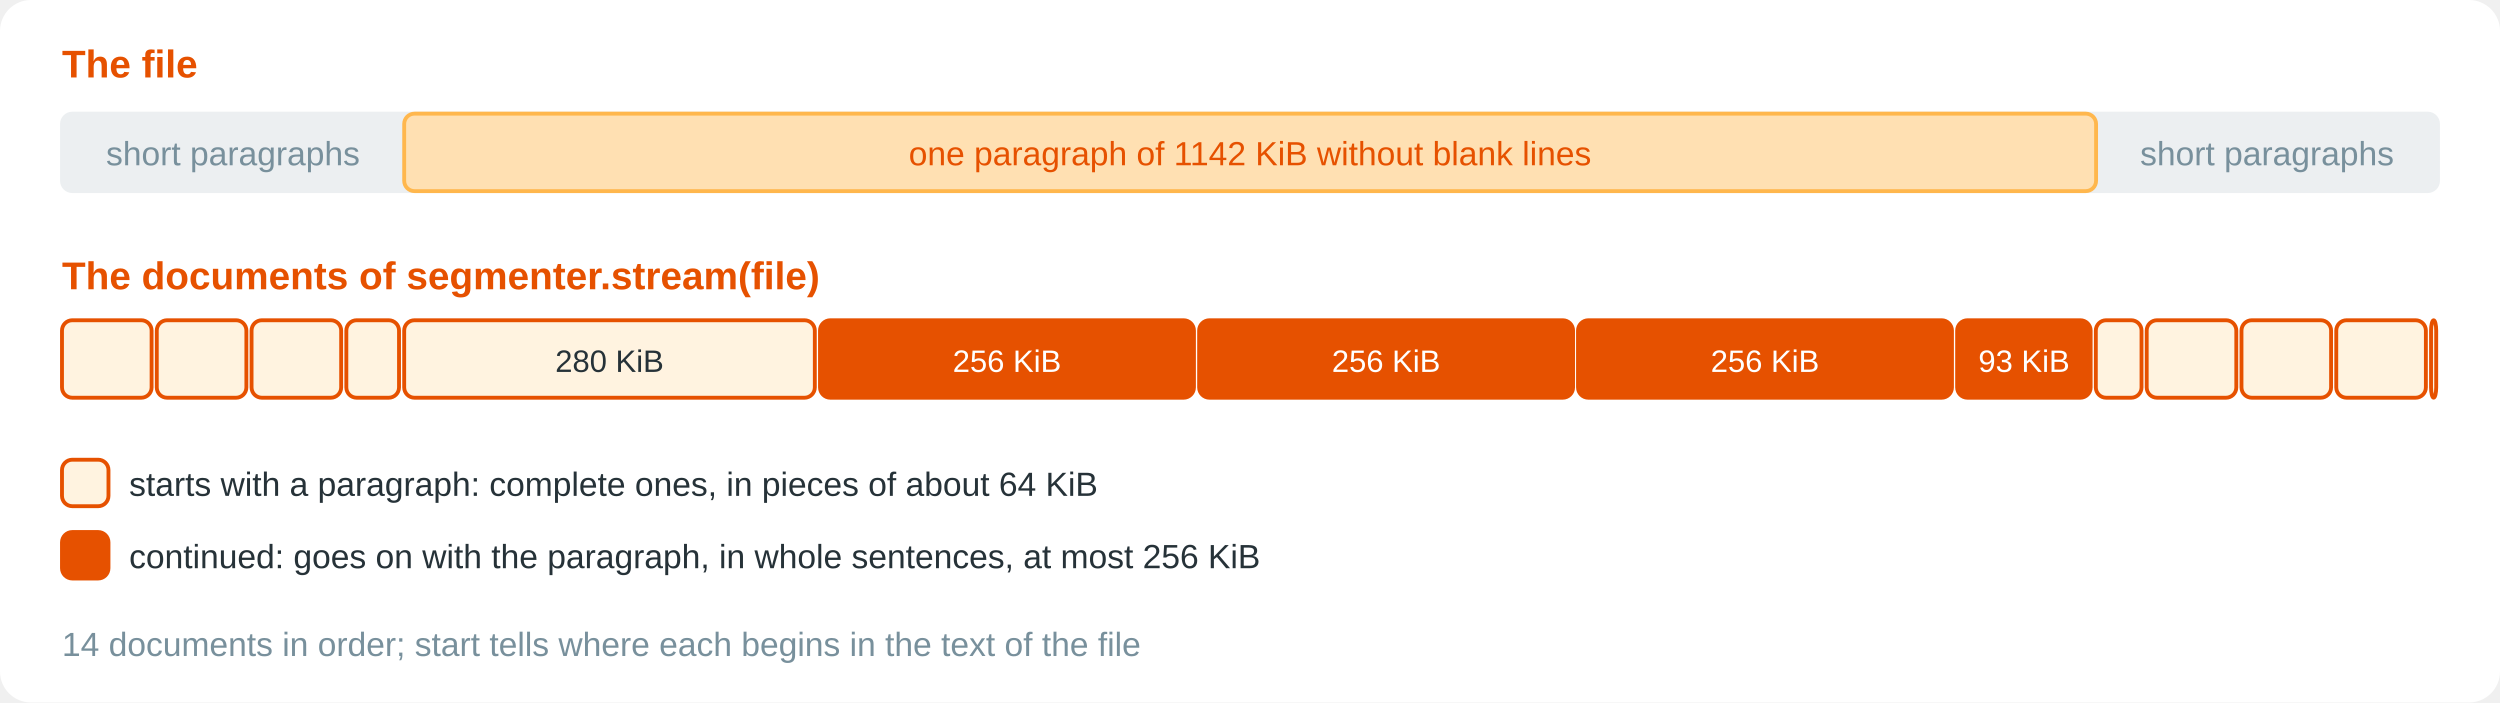
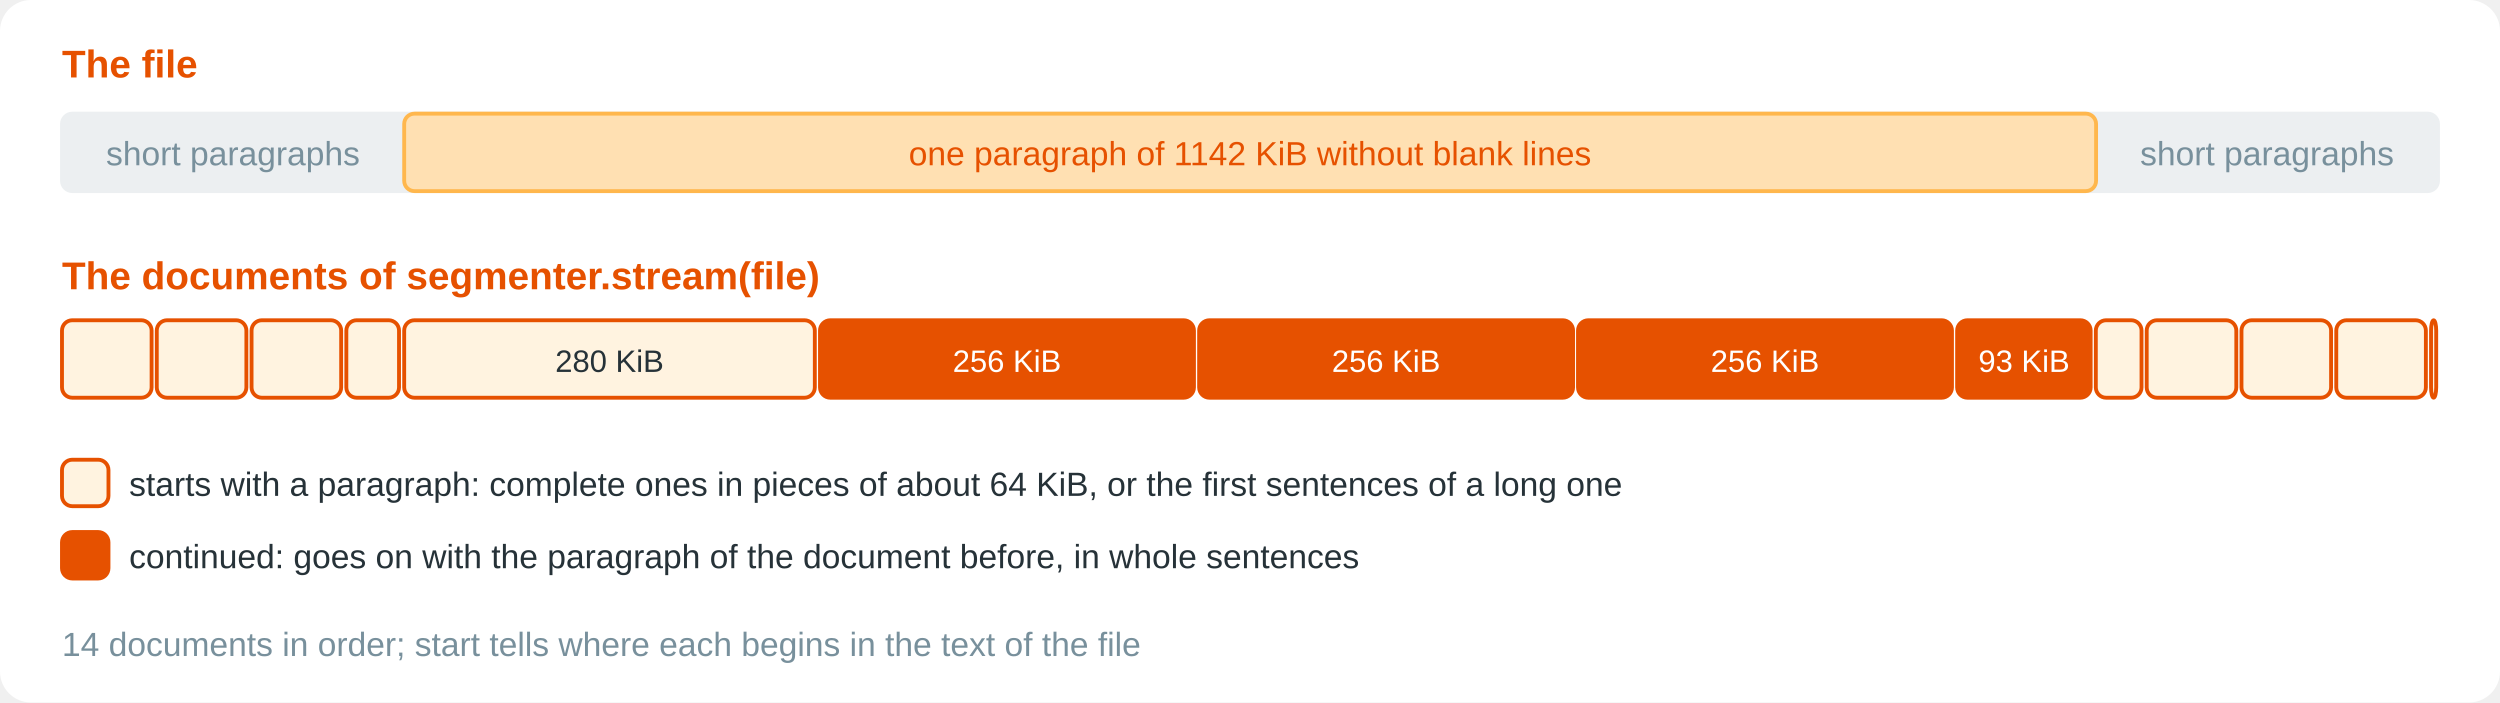
<svg xmlns="http://www.w3.org/2000/svg" viewBox="0 0 968 272" width="968" height="272" font-family="PT Sans, Source Sans Pro, Arial, sans-serif" role="img">
  <rect width="968" height="272" rx="12" fill="white" />
  <text x="24.0" y="30.0" font-size="15" fill="#e65100" font-weight="bold" text-anchor="start">The file</text>
  <rect x="24.0" y="44.0" width="920.0" height="30.0" rx="4" fill="#eceff1" stroke="#eceff1" stroke-width="1.5" />
  <rect x="156.5" y="44.0" width="655.1" height="30.0" rx="4" fill="#ffe0b2" stroke="#ffb74d" stroke-width="1.5" />
  <text x="90.2" y="64.0" font-size="13" fill="#78909c" text-anchor="middle">short paragraphs</text>
  <text x="484.0" y="64.0" font-size="13" fill="#e65100" text-anchor="middle">one paragraph of 1142 KiB without blank lines</text>
  <text x="877.8" y="64.0" font-size="13" fill="#78909c" text-anchor="middle">short paragraphs</text>
  <text x="24.0" y="112.0" font-size="15" fill="#e65100" font-weight="bold" text-anchor="start">The documents of segmenter.stream(file)</text>
  <rect x="24.0" y="124.0" width="34.7" height="30.0" rx="4" fill="#fff3e0" stroke="#e65100" stroke-width="1.5" />
  <rect x="60.7" y="124.0" width="34.7" height="30.0" rx="4" fill="#fff3e0" stroke="#e65100" stroke-width="1.5" />
  <rect x="97.4" y="124.0" width="34.7" height="30.0" rx="4" fill="#fff3e0" stroke="#e65100" stroke-width="1.5" />
  <rect x="134.1" y="124.0" width="20.4" height="30.0" rx="4" fill="#fff3e0" stroke="#e65100" stroke-width="1.5" />
  <rect x="156.5" y="124.0" width="159.0" height="30.0" rx="4" fill="#fff3e0" stroke="#e65100" stroke-width="1.5" />
  <text x="236.0" y="144.0" font-size="12" fill="#263238" text-anchor="middle">280 KiB</text>
  <rect x="317.5" y="124.0" width="144.8" height="30.0" rx="4" fill="#e65100" stroke="#e65100" stroke-width="1.5" />
  <text x="389.9" y="144.0" font-size="12" fill="white" text-anchor="middle">256 KiB</text>
  <rect x="464.3" y="124.0" width="144.8" height="30.0" rx="4" fill="#e65100" stroke="#e65100" stroke-width="1.5" />
  <text x="536.7" y="144.0" font-size="12" fill="white" text-anchor="middle">256 KiB</text>
  <rect x="611.0" y="124.0" width="144.8" height="30.0" rx="4" fill="#e65100" stroke="#e65100" stroke-width="1.5" />
  <text x="683.4" y="144.0" font-size="12" fill="white" text-anchor="middle">256 KiB</text>
  <rect x="757.8" y="124.0" width="51.7" height="30.0" rx="4" fill="#e65100" stroke="#e65100" stroke-width="1.5" />
  <text x="783.7" y="144.0" font-size="12" fill="white" text-anchor="middle">93 KiB</text>
  <rect x="811.5" y="124.0" width="17.7" height="30.0" rx="4" fill="#fff3e0" stroke="#e65100" stroke-width="1.5" />
  <rect x="831.2" y="124.0" width="34.7" height="30.0" rx="4" fill="#fff3e0" stroke="#e65100" stroke-width="1.5" />
  <rect x="867.9" y="124.0" width="34.7" height="30.0" rx="4" fill="#fff3e0" stroke="#e65100" stroke-width="1.5" />
  <rect x="904.6" y="124.0" width="34.7" height="30.0" rx="4" fill="#fff3e0" stroke="#e65100" stroke-width="1.5" />
  <rect x="941.3" y="124.0" width="2.0" height="30.0" rx="4" fill="#fff3e0" stroke="#e65100" stroke-width="1.5" />
  <rect x="24.0" y="178.0" width="18.0" height="18.0" rx="4" fill="#fff3e0" stroke="#e65100" stroke-width="1.5" />
-   <text x="50.0" y="192.0" font-size="13" fill="#263238" text-anchor="start">starts with a paragraph: complete ones, in pieces of about 64 KiB</text>
+   <text x="50.0" y="192.0" font-size="13" fill="#263238" text-anchor="start">starts with a paragraph: complete ones in pieces of about 64 KiB, or the first sentences of a long one</text>
  <rect x="24.0" y="206.0" width="18.0" height="18.0" rx="4" fill="#e65100" stroke="#e65100" stroke-width="1.5" />
-   <text x="50.0" y="220.0" font-size="13" fill="#263238" text-anchor="start">continued: goes on with the paragraph, in whole sentences, at most 256 KiB</text>
+   <text x="50.0" y="220.0" font-size="13" fill="#263238" text-anchor="start">continued: goes on with the paragraph of the document before, in whole sentences</text>
  <text x="24.0" y="254.0" font-size="13" fill="#78909c" text-anchor="start">14 documents in order; start tells where each begins in the text of the file</text>
</svg>
